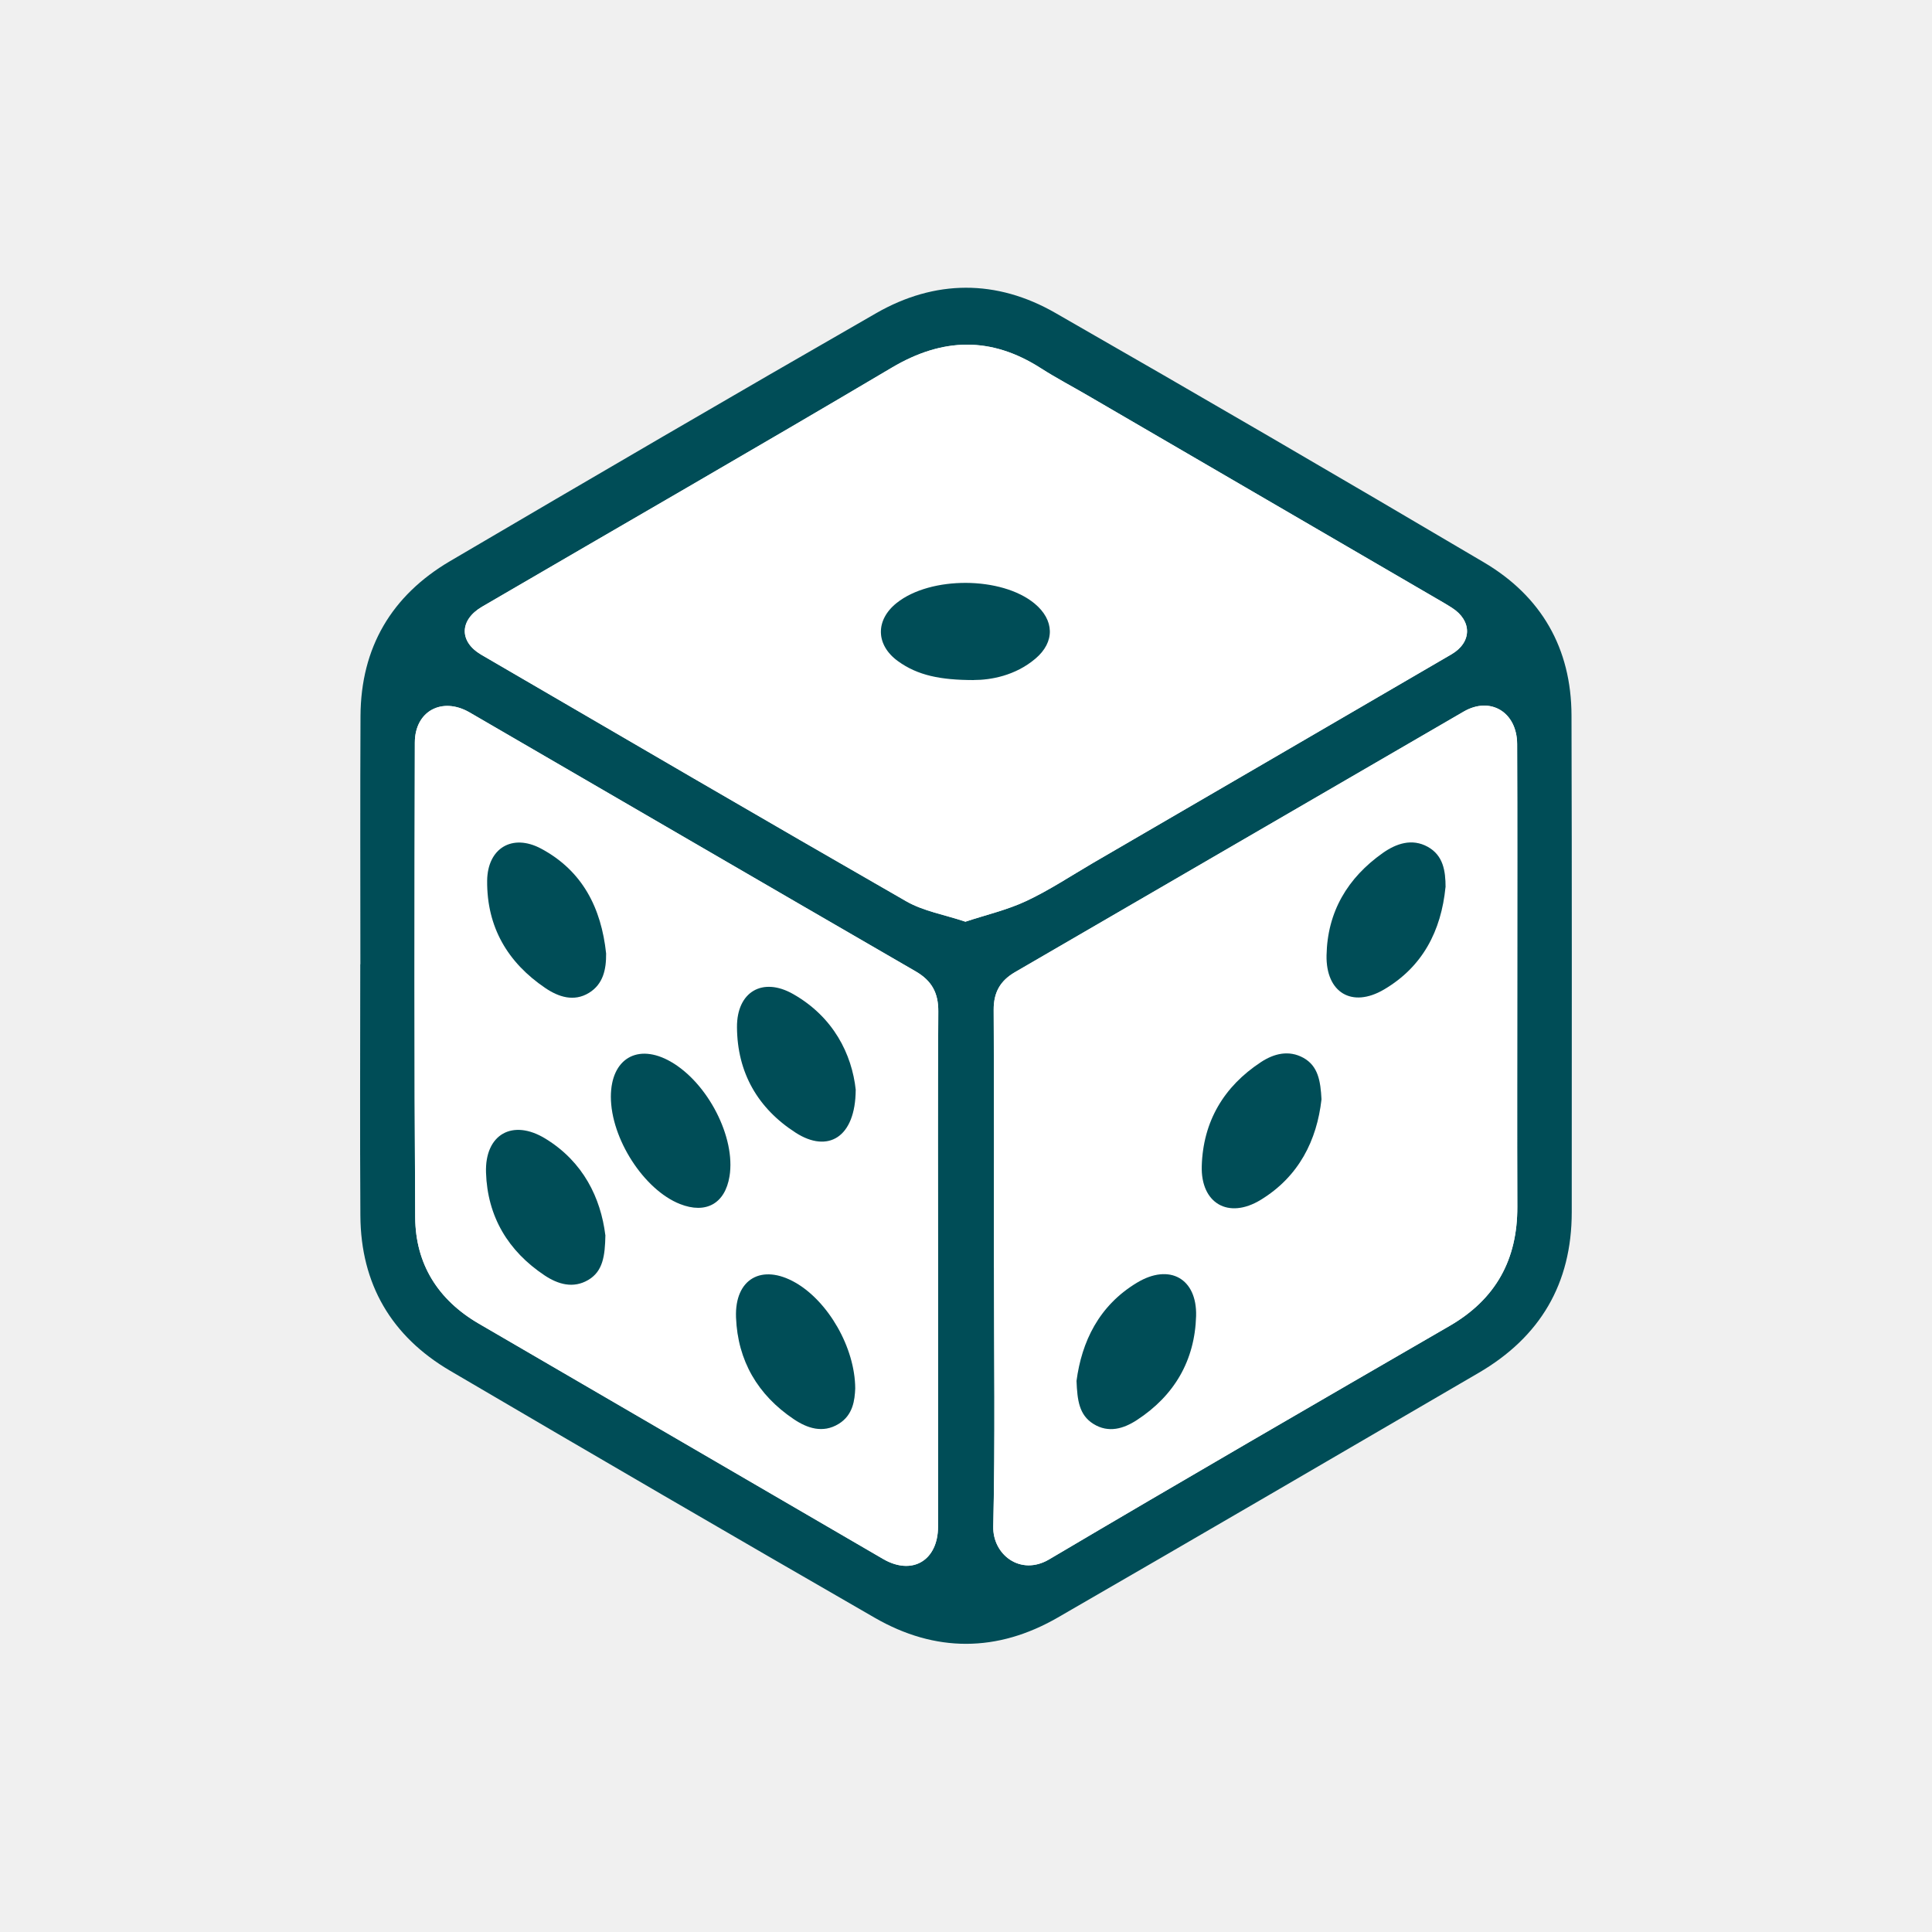
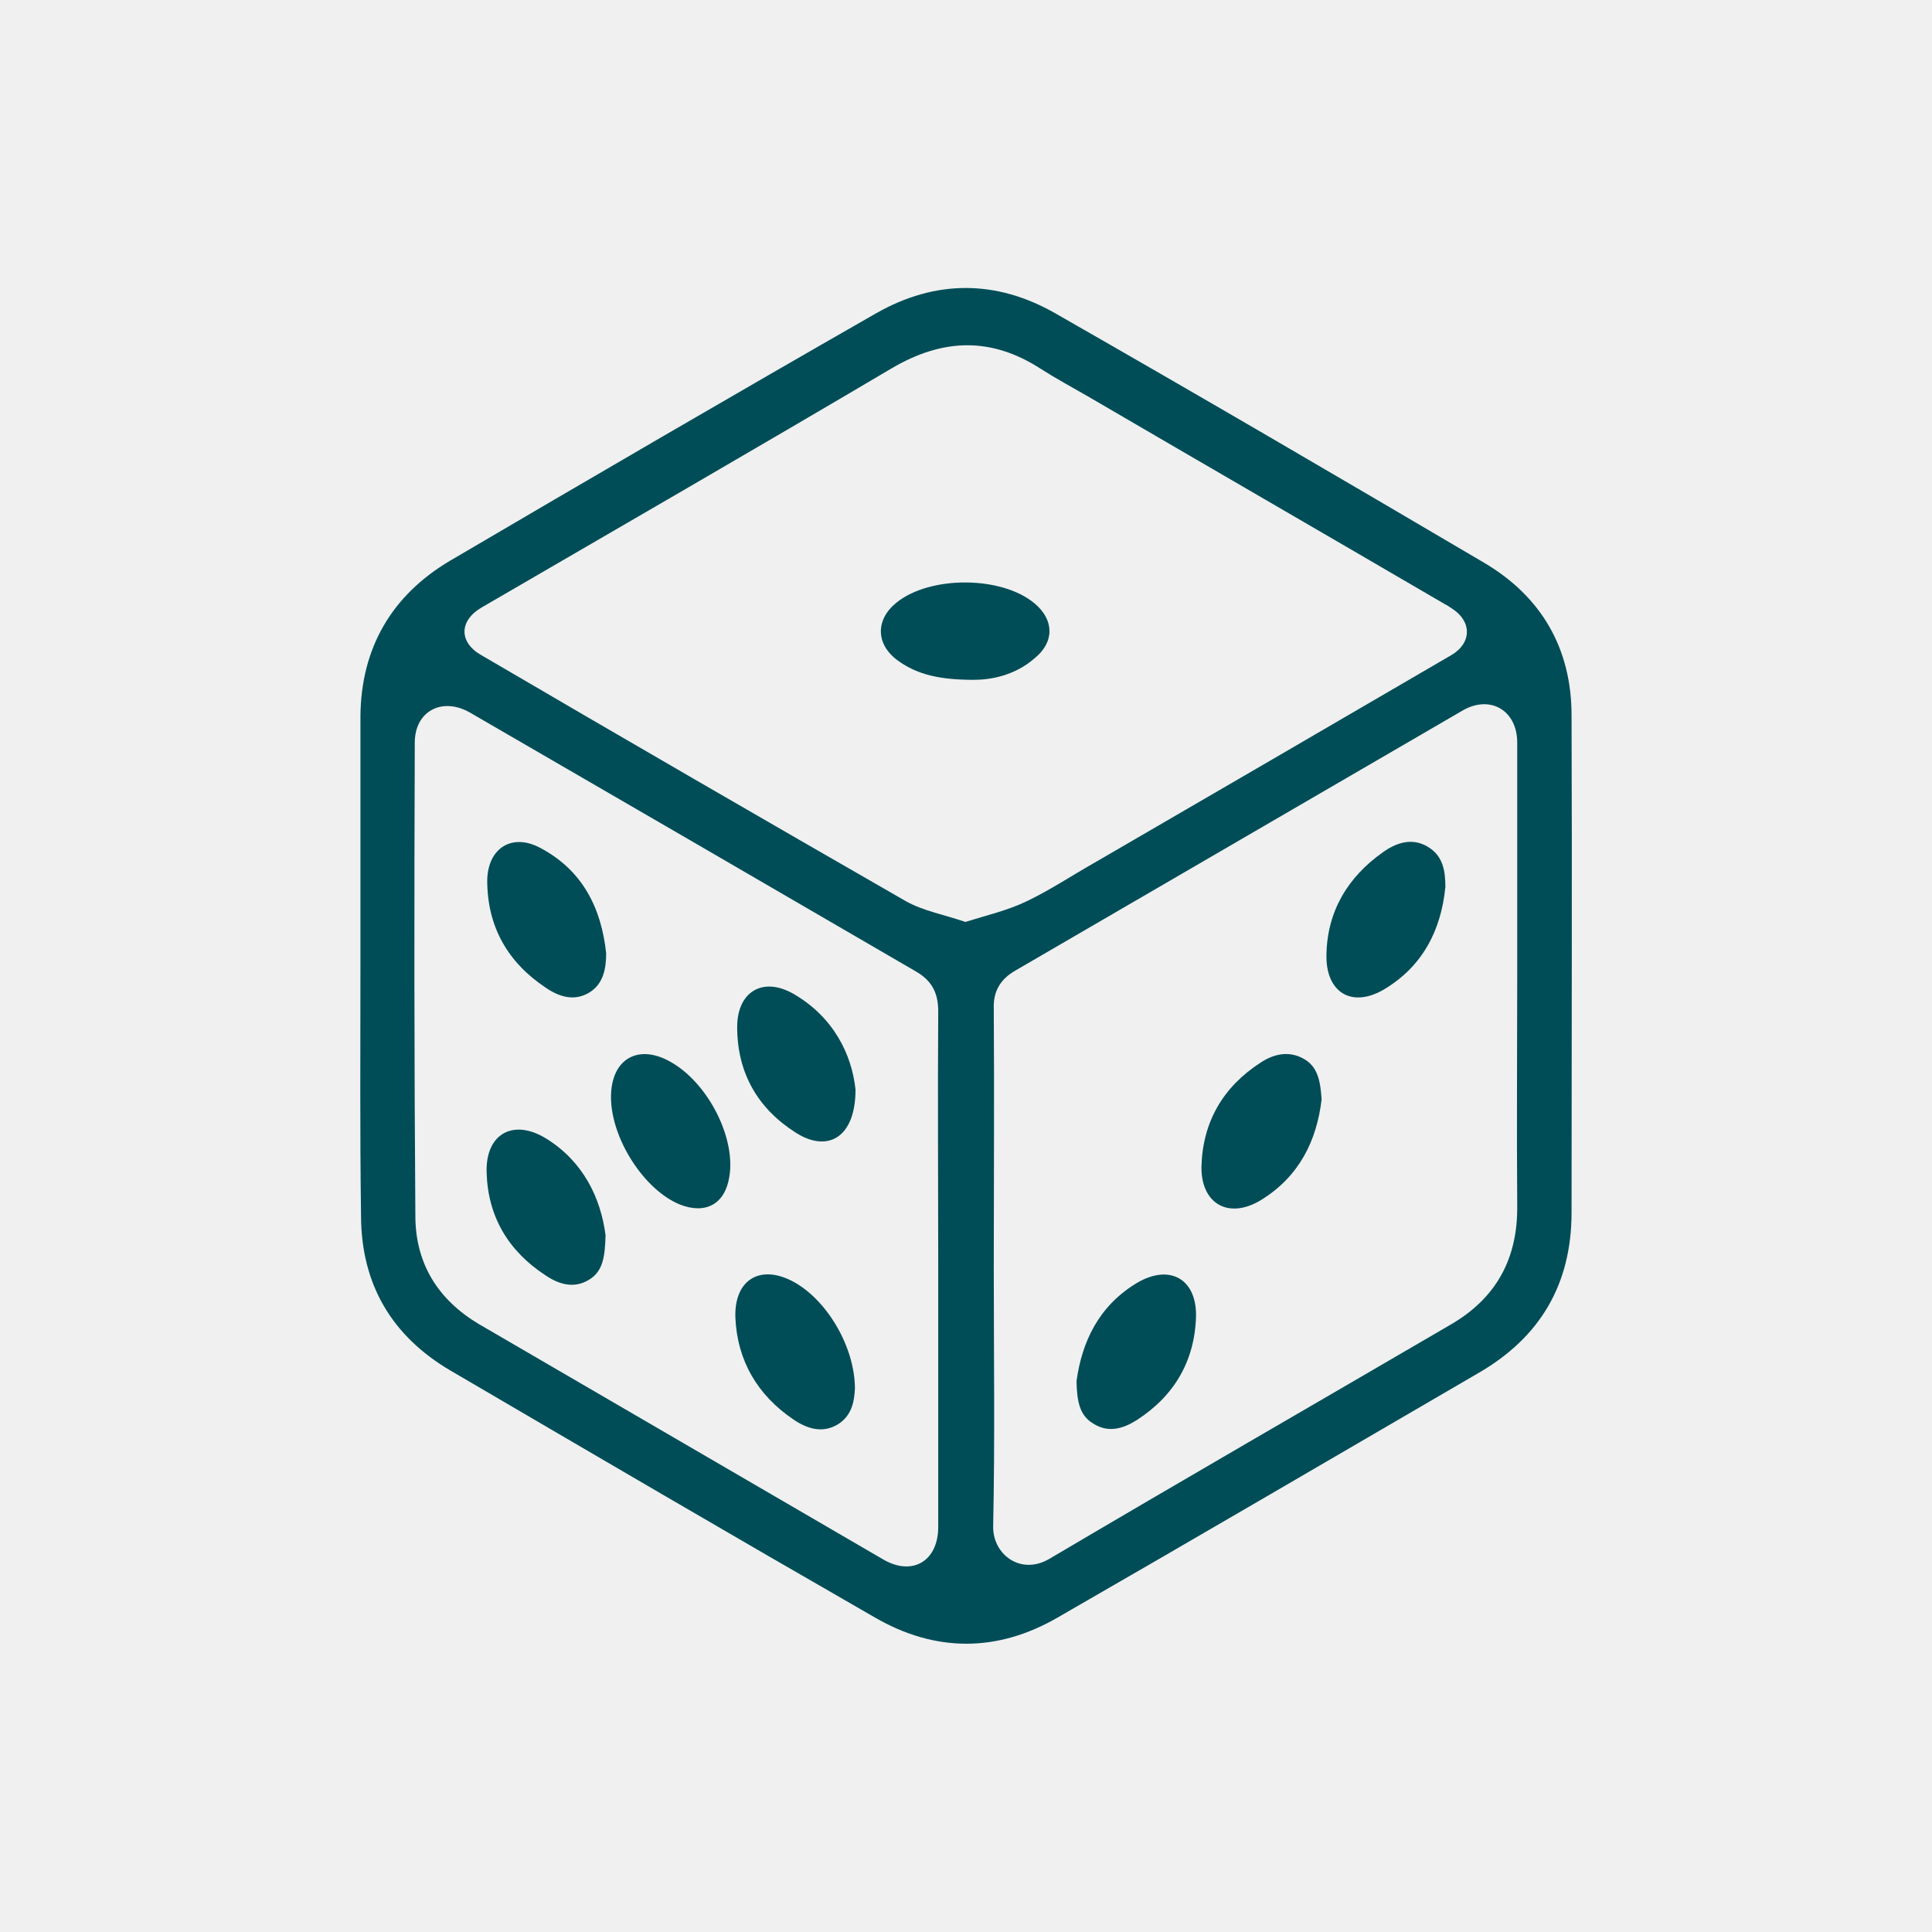
- <svg xmlns="http://www.w3.org/2000/svg" id="Layer_1" data-name="Layer 1" viewBox="0 0 320 320">
-   <defs>
-     <style>
-       .cls-1 {
-         fill: #f0f0f0;
-       }
- 
-       .cls-1, .cls-2, .cls-3 {
-         stroke-width: 0px;
-       }
- 
-       .cls-2 {
-         fill: #fff;
-       }
- 
-       .cls-3 {
-         fill: #004d57;
-       }
-     </style>
-   </defs>
-   <path class="cls-1" d="M320,320H0C0,213.33,0,106.67,0,0c106.67,0,213.33,0,320,0,0,106.67,0,213.33,0,320ZM59.69,159.73h-.02c0,13.88-.07,27.76.02,41.65.07,11.33,5.14,19.97,14.85,25.67,23.4,13.73,46.84,27.37,70.34,40.92,10.03,5.78,20.31,5.74,30.33-.04,23.27-13.43,46.47-26.98,69.68-40.51,10.19-5.94,15.44-14.78,15.44-26.64,0-27.42.03-54.85-.04-82.27-.03-11.13-5-19.73-14.5-25.34-23.58-13.92-47.24-27.71-70.99-41.32-9.75-5.59-19.95-5.55-29.69.05-23.6,13.55-47.09,27.27-70.55,41.05-9.7,5.7-14.79,14.31-14.85,25.66-.07,13.71-.02,27.42-.02,41.14Z" />
-   <path class="cls-3" d="M59.69,159.73c0-13.71-.05-27.42.02-41.14.06-11.35,5.15-19.96,14.85-25.66,23.46-13.78,46.96-27.51,70.55-41.05,9.75-5.6,19.95-5.64,29.69-.05,23.76,13.61,47.41,27.4,70.99,41.32,9.5,5.61,14.47,14.22,14.5,25.34.08,27.42.04,54.85.04,82.27,0,11.86-5.24,20.7-15.44,26.64-23.21,13.53-46.41,27.08-69.68,40.51-10.03,5.79-20.31,5.82-30.33.04-23.5-13.54-46.95-27.19-70.34-40.92-9.71-5.7-14.78-14.34-14.85-25.67-.09-13.88-.02-27.76-.02-41.65h.02ZM159.9,152.66c3.47-1.15,6.96-1.95,10.12-3.44,3.83-1.8,7.4-4.18,11.07-6.32,19.77-11.5,39.55-23,59.31-34.52,3.42-2,3.44-5.56.1-7.7-.43-.28-.86-.55-1.3-.8-19.69-11.47-39.39-22.93-59.08-34.4-2.57-1.5-5.21-2.88-7.72-4.49-8.23-5.27-16.24-5.09-24.68-.1-22.54,13.35-45.25,26.4-67.87,39.6-3.78,2.2-3.82,5.8-.14,7.95,23.44,13.65,46.86,27.34,70.39,40.84,2.86,1.64,6.32,2.21,9.8,3.38ZM164.63,209.93c0,14.3.21,28.61-.12,42.91-.11,4.65,4.51,8.25,9.26,5.44,22.03-13.02,44.17-25.84,66.31-38.66,7.66-4.43,11.27-10.99,11.23-19.75-.05-12.86-.01-25.71-.01-38.57,0-12.69.03-25.37-.02-38.06-.02-5.28-4.42-7.95-8.85-5.38-24.78,14.37-49.54,28.79-74.32,43.16-2.45,1.42-3.55,3.36-3.53,6.25.08,14.22.04,28.44.04,42.66ZM155.37,210.19c0-14.22-.06-28.44.04-42.66.02-3.08-1.09-5.1-3.74-6.64-24.64-14.26-49.25-28.59-73.88-42.89-4.55-2.64-9.07-.25-9.08,4.98-.06,26.22-.11,52.45.06,78.67.05,7.71,3.79,13.64,10.5,17.56,22.33,13.01,44.66,26.01,67,39,4.82,2.8,9.09.26,9.1-5.37,0-14.22,0-28.44,0-42.66Z" />
-   <path class="cls-2" d="M159.9,152.66c-3.48-1.17-6.94-1.74-9.8-3.38-23.53-13.5-46.95-27.19-70.39-40.84-3.68-2.15-3.64-5.74.14-7.95,22.62-13.2,45.34-26.25,67.87-39.6,8.44-5,16.45-5.18,24.68.1,2.5,1.6,5.15,2.99,7.72,4.49,19.7,11.46,39.39,22.93,59.08,34.4.44.26.87.53,1.3.8,3.34,2.14,3.33,5.71-.1,7.7-19.76,11.52-39.54,23.02-59.31,34.52-3.67,2.14-7.24,4.52-11.07,6.32-3.16,1.49-6.65,2.29-10.12,3.44ZM161.29,112.64c2.77,0,6.85-.69,10.21-3.54,3.26-2.76,3.15-6.41-.15-9.13-5.46-4.51-17.22-4.56-22.82-.1-3.56,2.83-3.5,6.96.18,9.63,3.3,2.4,7.1,3.13,12.58,3.15Z" />
-   <path class="cls-2" d="M164.63,209.93c0-14.22.05-28.44-.04-42.66-.02-2.89,1.08-4.82,3.53-6.25,24.78-14.37,49.53-28.79,74.32-43.16,4.43-2.57,8.83.1,8.85,5.38.05,12.69.02,25.37.02,38.06,0,12.86-.03,25.71.01,38.57.03,8.76-3.57,15.32-11.23,19.75-22.15,12.81-44.29,25.64-66.31,38.66-4.75,2.81-9.37-.79-9.26-5.44.33-14.3.12-28.61.12-42.91ZM218.88,182.08c-.16-3.02-.55-5.51-3-6.87-2.41-1.33-4.88-.71-7.01.7-6.17,4.05-9.6,9.84-9.82,17.22-.19,6.2,4.43,8.85,9.75,5.61,6.34-3.86,9.32-9.88,10.08-16.66ZM178.3,228.77c.13,3.09.4,5.58,2.79,7.07,2.51,1.57,5.02.79,7.21-.64,6.19-4.03,9.59-9.85,9.8-17.23.17-6.21-4.4-8.75-9.78-5.52-6.31,3.8-9.16,9.77-10.03,16.32ZM239.42,146.94c0-2.7-.39-5.26-2.95-6.68-2.63-1.46-5.24-.54-7.44,1.02-5.82,4.11-9.18,9.73-9.32,16.96-.11,6.15,4.2,8.77,9.5,5.66,6.41-3.76,9.48-9.71,10.2-16.96Z" />
-   <path class="cls-2" d="M155.37,210.19c0,14.22,0,28.44,0,42.66,0,5.63-4.28,8.17-9.1,5.37-22.34-12.99-44.67-25.99-67-39-6.71-3.91-10.45-9.84-10.5-17.56-.16-26.22-.12-52.45-.06-78.67.01-5.23,4.54-7.62,9.08-4.98,24.62,14.3,49.23,28.63,73.88,42.89,2.66,1.54,3.77,3.56,3.74,6.64-.1,14.22-.04,28.44-.04,42.66ZM141.65,229.98c-.03-6.82-4.51-14.46-9.93-17.55-5.55-3.16-10.05-.62-9.81,5.77.27,7.18,3.6,12.85,9.55,16.85,2.25,1.51,4.82,2.39,7.43.8,2.4-1.46,2.67-3.97,2.76-5.87ZM101.18,181.66c0,6.93,5.47,15.41,11.44,17.77,4.31,1.7,7.47-.07,8.21-4.59,1.05-6.42-3.58-15.45-9.73-18.98-5.46-3.14-9.93-.52-9.92,5.81ZM100.27,204.57c-.77-6.16-3.65-12.12-9.9-15.96-5.45-3.35-10.07-.74-9.86,5.62.24,7.29,3.66,12.99,9.71,17.02,2.19,1.46,4.72,2.22,7.22.75,2.41-1.41,2.78-3.9,2.84-7.43ZM141.73,180.53c-.64-5.95-3.7-12.08-10.35-15.88-5.09-2.91-9.35-.37-9.32,5.47.05,7.53,3.46,13.45,9.72,17.48,5.36,3.45,9.9.78,9.94-7.08ZM100.39,157.92c-.8-7.5-3.89-13.68-10.77-17.36-4.77-2.55-8.88-.06-8.93,5.32-.07,7.66,3.39,13.55,9.65,17.78,2.18,1.47,4.72,2.3,7.21.79,2.35-1.43,2.87-3.87,2.84-6.53Z" />
-   <path class="cls-3" d="M161.29,112.64c-5.48-.01-9.28-.75-12.58-3.15-3.68-2.68-3.74-6.8-.18-9.63,5.6-4.46,17.36-4.41,22.82.1,3.3,2.73,3.41,6.37.15,9.13-3.36,2.85-7.44,3.54-10.21,3.54Z" />
-   <path class="cls-3" d="M218.88,182.08c-.76,6.78-3.74,12.8-10.08,16.66-5.32,3.24-9.93.59-9.75-5.61.22-7.38,3.65-13.17,9.82-17.22,2.13-1.4,4.6-2.03,7.01-.7,2.45,1.36,2.84,3.85,3,6.87Z" />
-   <path class="cls-3" d="M178.3,228.77c.86-6.55,3.71-12.52,10.03-16.32,5.38-3.24,9.95-.69,9.78,5.52-.21,7.38-3.61,13.19-9.8,17.23-2.19,1.43-4.7,2.21-7.21.64-2.39-1.49-2.66-3.98-2.79-7.07Z" />
-   <path class="cls-3" d="M239.42,146.94c-.72,7.25-3.79,13.2-10.2,16.96-5.3,3.11-9.62.49-9.5-5.66.13-7.23,3.5-12.85,9.32-16.96,2.2-1.55,4.81-2.47,7.44-1.02,2.56,1.42,2.95,3.98,2.95,6.68Z" />
-   <path class="cls-3" d="M141.65,229.98c-.08,1.9-.35,4.41-2.76,5.87-2.61,1.59-5.19.71-7.43-.8-5.95-4-9.28-9.68-9.55-16.85-.24-6.39,4.27-8.93,9.81-5.77,5.42,3.09,9.9,10.73,9.93,17.55Z" />
-   <path class="cls-3" d="M101.18,181.66c0-6.33,4.46-8.94,9.92-5.81,6.15,3.53,10.78,12.56,9.73,18.98-.74,4.52-3.9,6.29-8.21,4.59-5.97-2.36-11.44-10.84-11.44-17.77Z" />
-   <path class="cls-3" d="M100.27,204.57c-.06,3.53-.44,6.01-2.84,7.43-2.5,1.47-5.02.71-7.22-.75-6.05-4.03-9.47-9.74-9.71-17.02-.21-6.36,4.41-8.97,9.86-5.62,6.26,3.84,9.13,9.81,9.9,15.96Z" />
-   <path class="cls-3" d="M141.73,180.53c-.04,7.85-4.58,10.53-9.94,7.08-6.27-4.03-9.68-9.95-9.72-17.48-.04-5.84,4.22-8.38,9.32-5.47,6.65,3.79,9.71,9.93,10.35,15.88Z" />
-   <path class="cls-3" d="M100.39,157.92c.03,2.65-.49,5.09-2.84,6.53-2.49,1.52-5.03.68-7.21-.79-6.26-4.23-9.72-10.12-9.65-17.78.05-5.38,4.15-7.87,8.93-5.32,6.88,3.68,9.97,9.86,10.77,17.36Z" />
+ <svg xmlns="http://www.w3.org/2000/svg" version="1.1" id="Layer_1" x="0px" y="0px" viewBox="0 0 320 320" style="enable-background:new 0 0 320 320;" xml:space="preserve">
+   <style type="text/css">
+ 	.st0{fill:#004D57;}
+ </style>
+   <path class="st0" d="M59.7,159.7c0-13.7,0-27.4,0-41.1c0.1-11.3,5.2-20,14.8-25.7c23.5-13.8,47-27.5,70.6-41  c9.8-5.6,19.9-5.6,29.7,0c23.8,13.6,47.4,27.4,71,41.3c9.5,5.6,14.5,14.2,14.5,25.3c0.1,27.4,0,54.9,0,82.3  c0,11.9-5.2,20.7-15.4,26.6c-23.2,13.5-46.4,27.1-69.7,40.5c-10,5.8-20.3,5.8-30.3,0c-23.5-13.5-46.9-27.2-70.3-40.9  c-9.7-5.7-14.8-14.3-14.8-25.7C59.6,187.5,59.7,173.6,59.7,159.7L59.7,159.7L59.7,159.7z M159.9,152.7c3.5-1.1,7-1.9,10.1-3.4  c3.8-1.8,7.4-4.2,11.1-6.3c19.8-11.5,39.6-23,59.3-34.5c3.4-2,3.4-5.6,0.1-7.7c-0.4-0.3-0.9-0.6-1.3-0.8  c-19.7-11.5-39.4-22.9-59.1-34.4c-2.6-1.5-5.2-2.9-7.7-4.5c-8.2-5.3-16.2-5.1-24.7-0.1c-22.5,13.3-45.2,26.4-67.9,39.6  c-3.8,2.2-3.8,5.8-0.1,7.9c23.4,13.7,46.9,27.3,70.4,40.8C153,150.9,156.4,151.5,159.9,152.7L159.9,152.7z M164.6,209.9  c0,14.3,0.2,28.6-0.1,42.9c-0.1,4.6,4.5,8.2,9.3,5.4c22-13,44.2-25.8,66.3-38.7c7.7-4.4,11.3-11,11.2-19.8c-0.1-12.9,0-25.7,0-38.6  c0-12.7,0-25.4,0-38.1c0-5.3-4.4-7.9-8.9-5.4c-24.8,14.4-49.5,28.8-74.3,43.2c-2.4,1.4-3.6,3.4-3.5,6.2  C164.7,181.5,164.6,195.7,164.6,209.9L164.6,209.9z M155.4,210.2c0-14.2-0.1-28.4,0-42.7c0-3.1-1.1-5.1-3.7-6.6  c-24.6-14.3-49.2-28.6-73.9-42.9c-4.6-2.6-9.1-0.2-9.1,5c-0.1,26.2-0.1,52.5,0.1,78.7c0.1,7.7,3.8,13.6,10.5,17.6  c22.3,13,44.7,26,67,39c4.8,2.8,9.1,0.3,9.1-5.4C155.4,238.6,155.4,224.4,155.4,210.2L155.4,210.2z" />
+   <path class="st0" d="M161.3,112.6c-5.5,0-9.3-0.8-12.6-3.2c-3.7-2.7-3.7-6.8-0.2-9.6c5.6-4.5,17.4-4.4,22.8,0.1  c3.3,2.7,3.4,6.4,0.1,9.1C168.1,111.9,164.1,112.6,161.3,112.6L161.3,112.6z" />
+   <path class="st0" d="M218.9,182.1c-0.8,6.8-3.7,12.8-10.1,16.7c-5.3,3.2-9.9,0.6-9.8-5.6c0.2-7.4,3.6-13.2,9.8-17.2  c2.1-1.4,4.6-2,7-0.7C218.3,176.6,218.7,179.1,218.9,182.1L218.9,182.1z" />
+   <path class="st0" d="M178.3,228.8c0.9-6.6,3.7-12.5,10-16.3c5.4-3.2,9.9-0.7,9.8,5.5c-0.2,7.4-3.6,13.2-9.8,17.2  c-2.2,1.4-4.7,2.2-7.2,0.6C178.7,234.4,178.4,231.9,178.3,228.8L178.3,228.8z" />
+   <path class="st0" d="M239.4,146.9c-0.7,7.2-3.8,13.2-10.2,17c-5.3,3.1-9.6,0.5-9.5-5.7c0.1-7.2,3.5-12.9,9.3-17  c2.2-1.6,4.8-2.5,7.4-1C239,141.7,239.4,144.2,239.4,146.9L239.4,146.9z" />
+   <path class="st0" d="M141.6,230c-0.1,1.9-0.4,4.4-2.8,5.9c-2.6,1.6-5.2,0.7-7.4-0.8c-5.9-4-9.3-9.7-9.6-16.9  c-0.2-6.4,4.3-8.9,9.8-5.8C137.1,215.5,141.6,223.2,141.6,230L141.6,230z" />
+   <path class="st0" d="M101.2,181.7c0-6.3,4.5-8.9,9.9-5.8c6.2,3.5,10.8,12.6,9.7,19c-0.7,4.5-3.9,6.3-8.2,4.6  C106.7,197.1,101.2,188.6,101.2,181.7L101.2,181.7z" />
+   <path class="st0" d="M100.3,204.6c-0.1,3.5-0.4,6-2.8,7.4c-2.5,1.5-5,0.7-7.2-0.8c-6.1-4-9.5-9.7-9.7-17c-0.2-6.4,4.4-9,9.9-5.6  C96.6,192.4,99.5,198.4,100.3,204.6L100.3,204.6z" />
+   <path class="st0" d="M141.7,180.5c0,7.9-4.6,10.5-9.9,7.1c-6.3-4-9.7-9.9-9.7-17.5c0-5.8,4.2-8.4,9.3-5.5  C138,168.4,141.1,174.6,141.7,180.5L141.7,180.5z" />
+   <path class="st0" d="M100.4,157.9c0,2.6-0.5,5.1-2.8,6.5c-2.5,1.5-5,0.7-7.2-0.8c-6.3-4.2-9.7-10.1-9.7-17.8  c0.1-5.4,4.2-7.9,8.9-5.3C96.5,144.2,99.6,150.4,100.4,157.9z" />
</svg>
